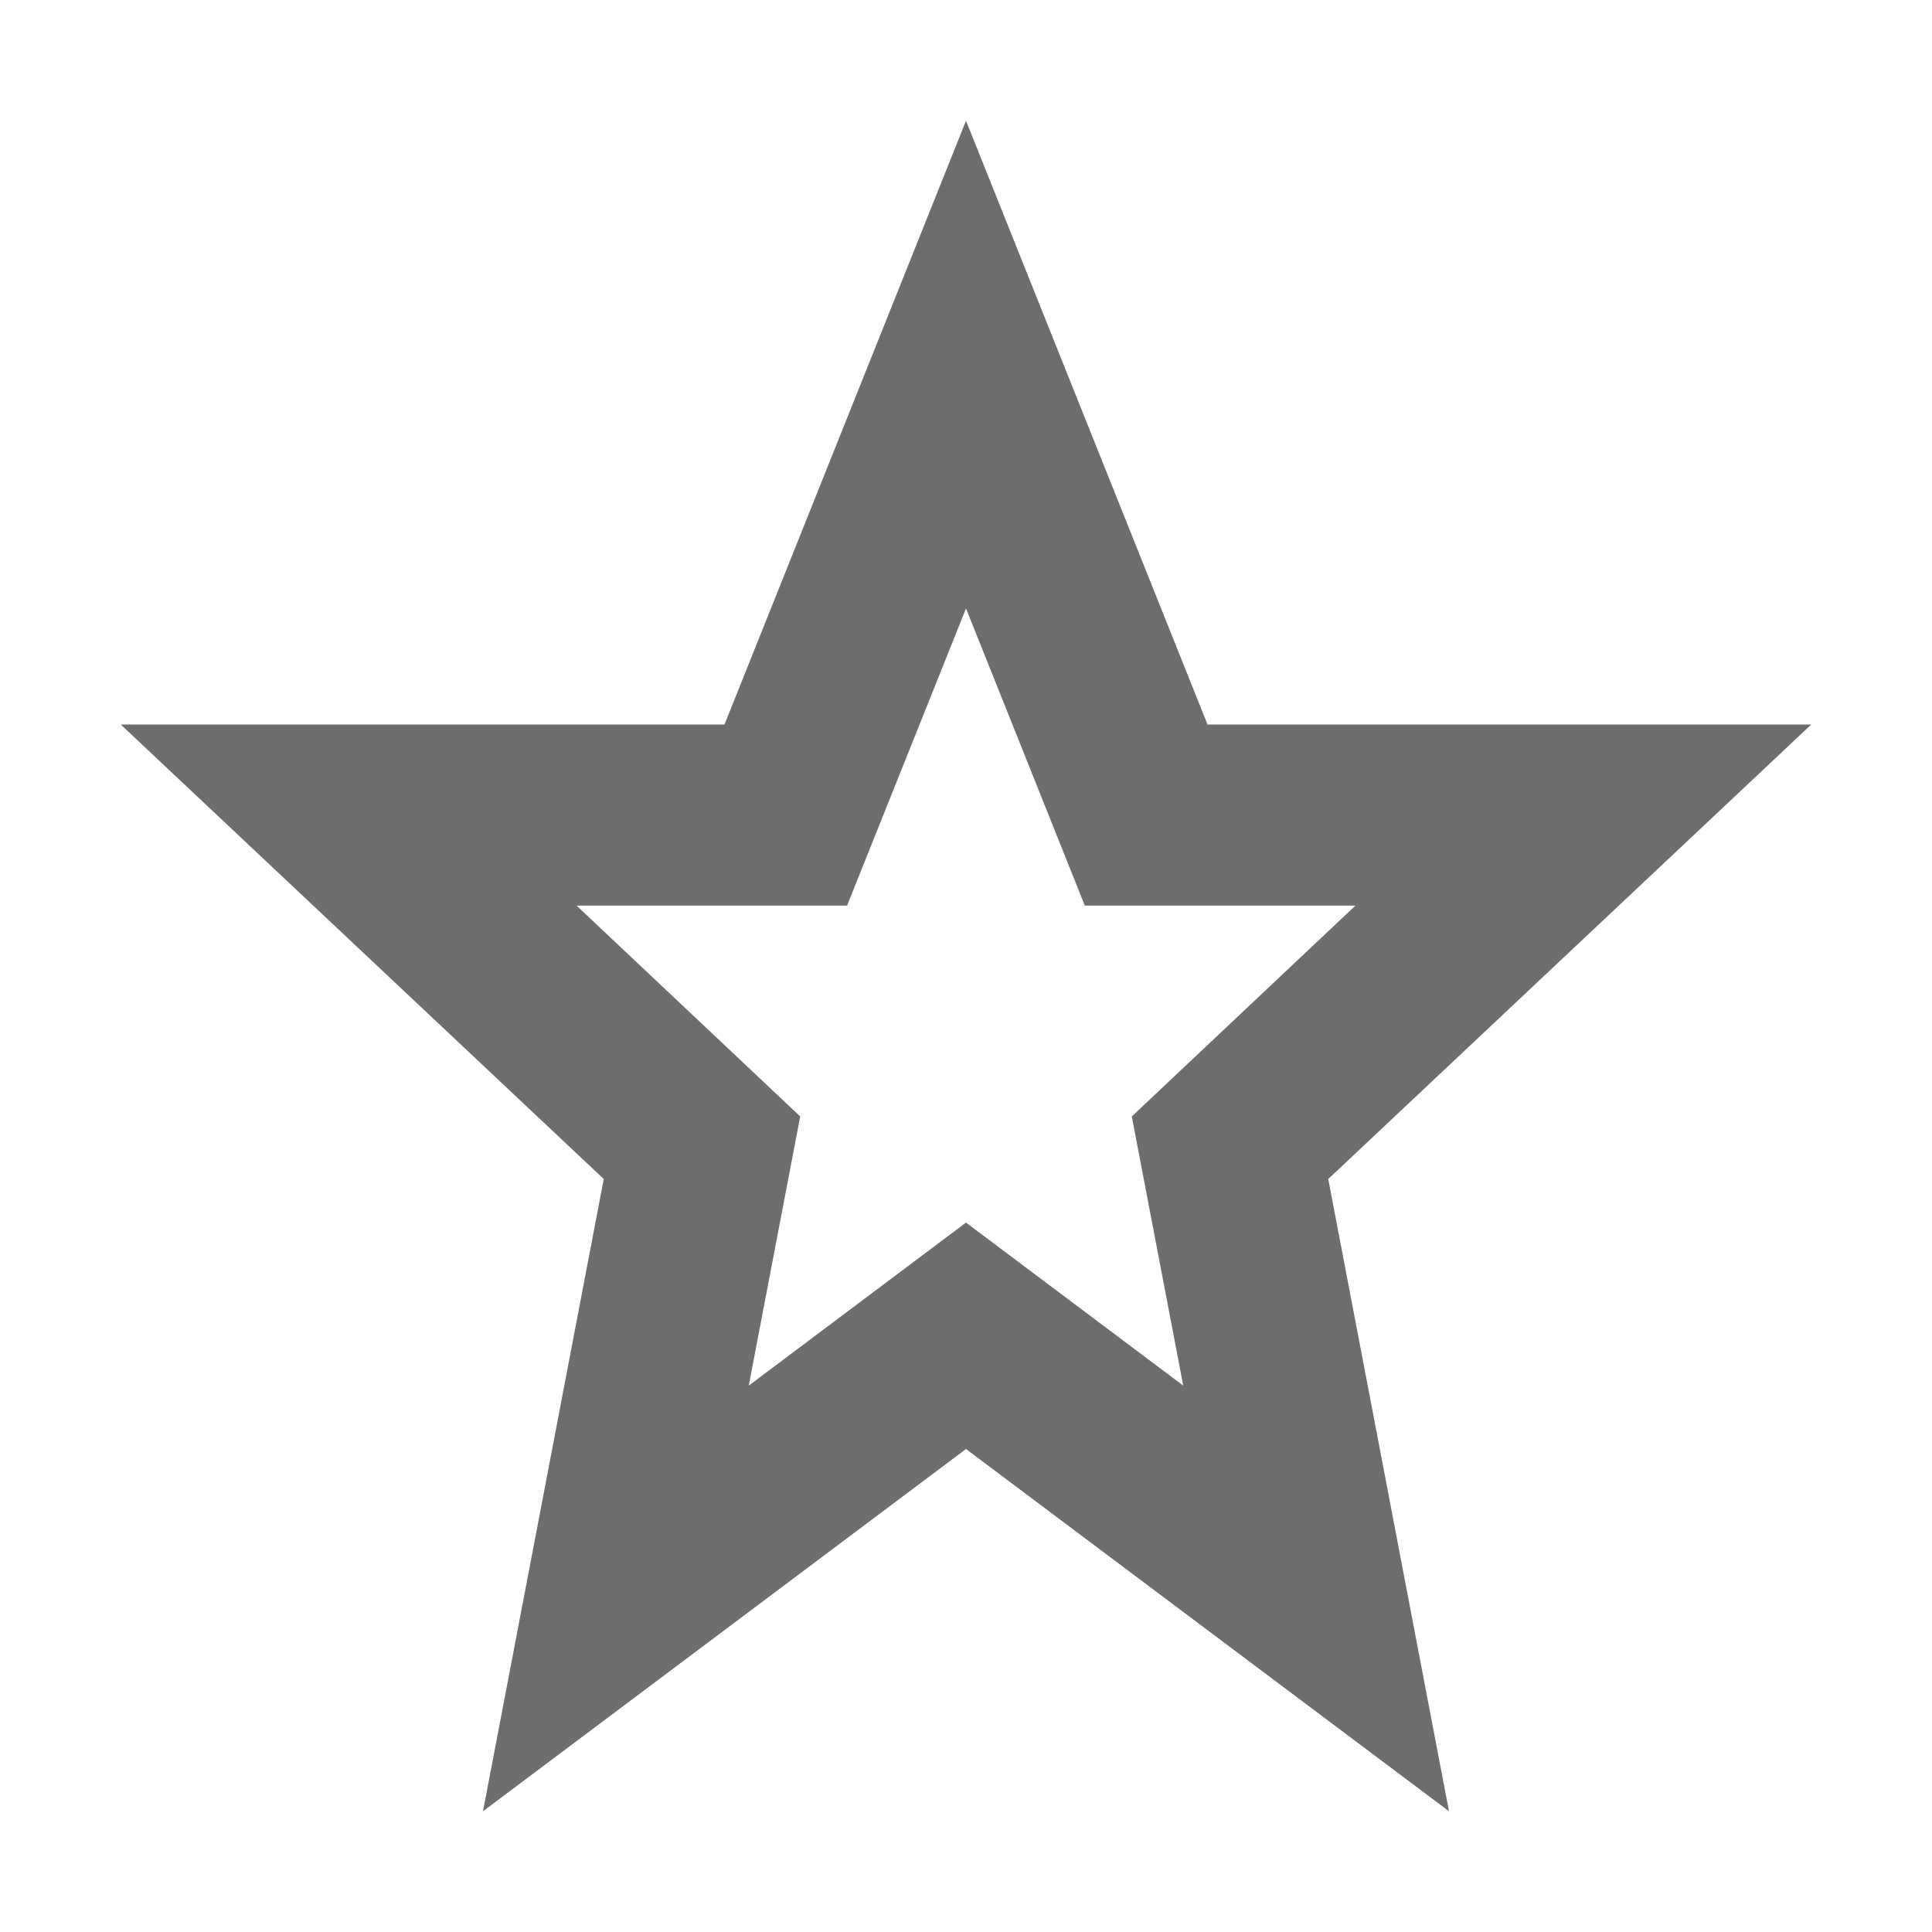
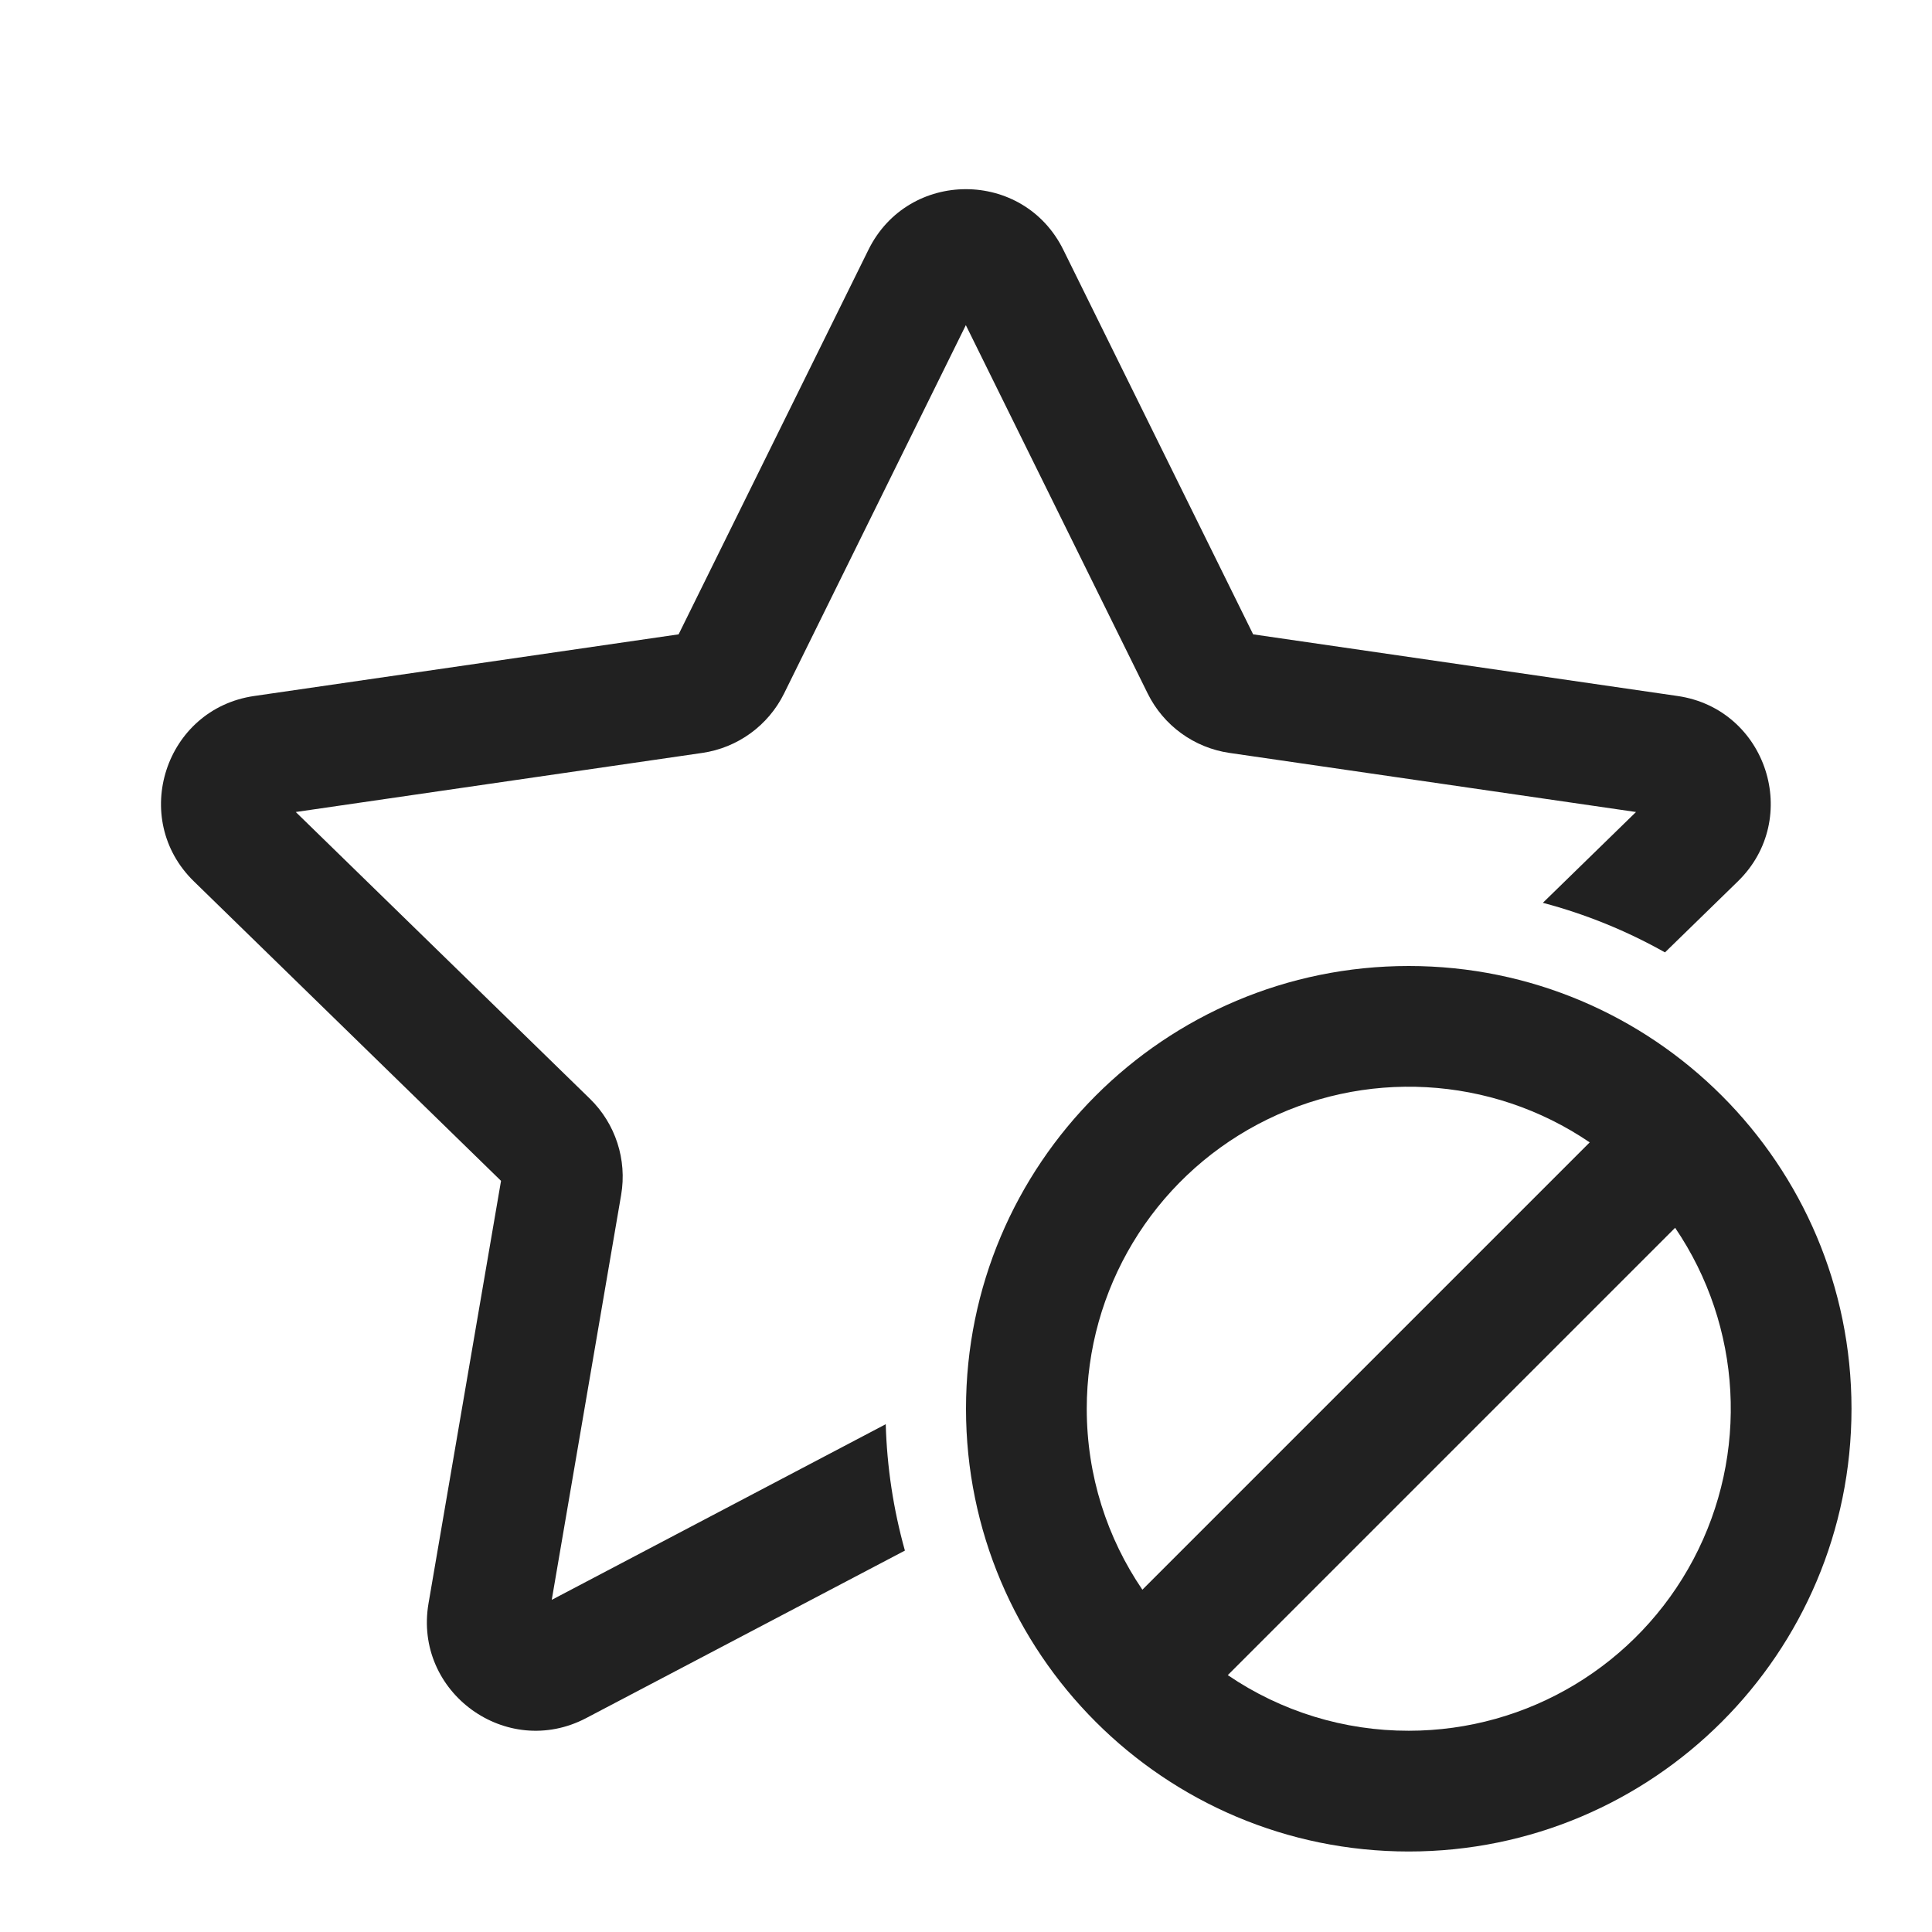
- <svg xmlns="http://www.w3.org/2000/svg" width="16" height="16">
-   <path fill="#6d6d70" d="M8 1 6 6H1l4 3.764L4 15l4-3 4 3-1-5.236L15 6h-5L8 1zm0 4.039L8.984 7.5h2.241L9.373 9.246l.426 2.229L8 10.125l-1.799 1.35.426-2.229L4.775 7.5h2.24L8 5.039z" />
+ <svg xmlns="http://www.w3.org/2000/svg" width="24" height="24" fill="none">
+   <path fill="#212121" d="M10.788 3.103c.495-1.004 1.926-1.004 2.421 0l2.358 4.777 5.273.766c1.107.161 1.549 1.522.748 2.303l-.905.882a6.462 6.462 0 0 0-1.517-.616l1.157-1.128-5.05-.734a1.35 1.35 0 0 1-1.016-.738l-2.259-4.576L9.74 8.615a1.35 1.35 0 0 1-1.016.738l-5.05.734 3.654 3.562c.318.31.463.757.388 1.195l-.862 5.03 4.149-2.182a6.51 6.51 0 0 0 .238 1.57l-3.958 2.08c-.99.521-2.148-.32-1.96-1.423l.901-5.25-3.815-3.72c-.801-.78-.359-2.142.748-2.303L8.43 7.88l2.358-4.777Z" />
+   <path fill="#212121" d="M23 17.5a5.5 5.5 0 1 1-11 0 5.5 5.5 0 0 1 11 0Zm-9.5 0c0 .834.255 1.608.691 2.248l5.557-5.557A4 4 0 0 0 13.5 17.5Zm4 4a4 4 0 0 0 3.309-6.248l-5.557 5.557a3.98 3.98 0 0 0 2.248.691Z" />
</svg>
